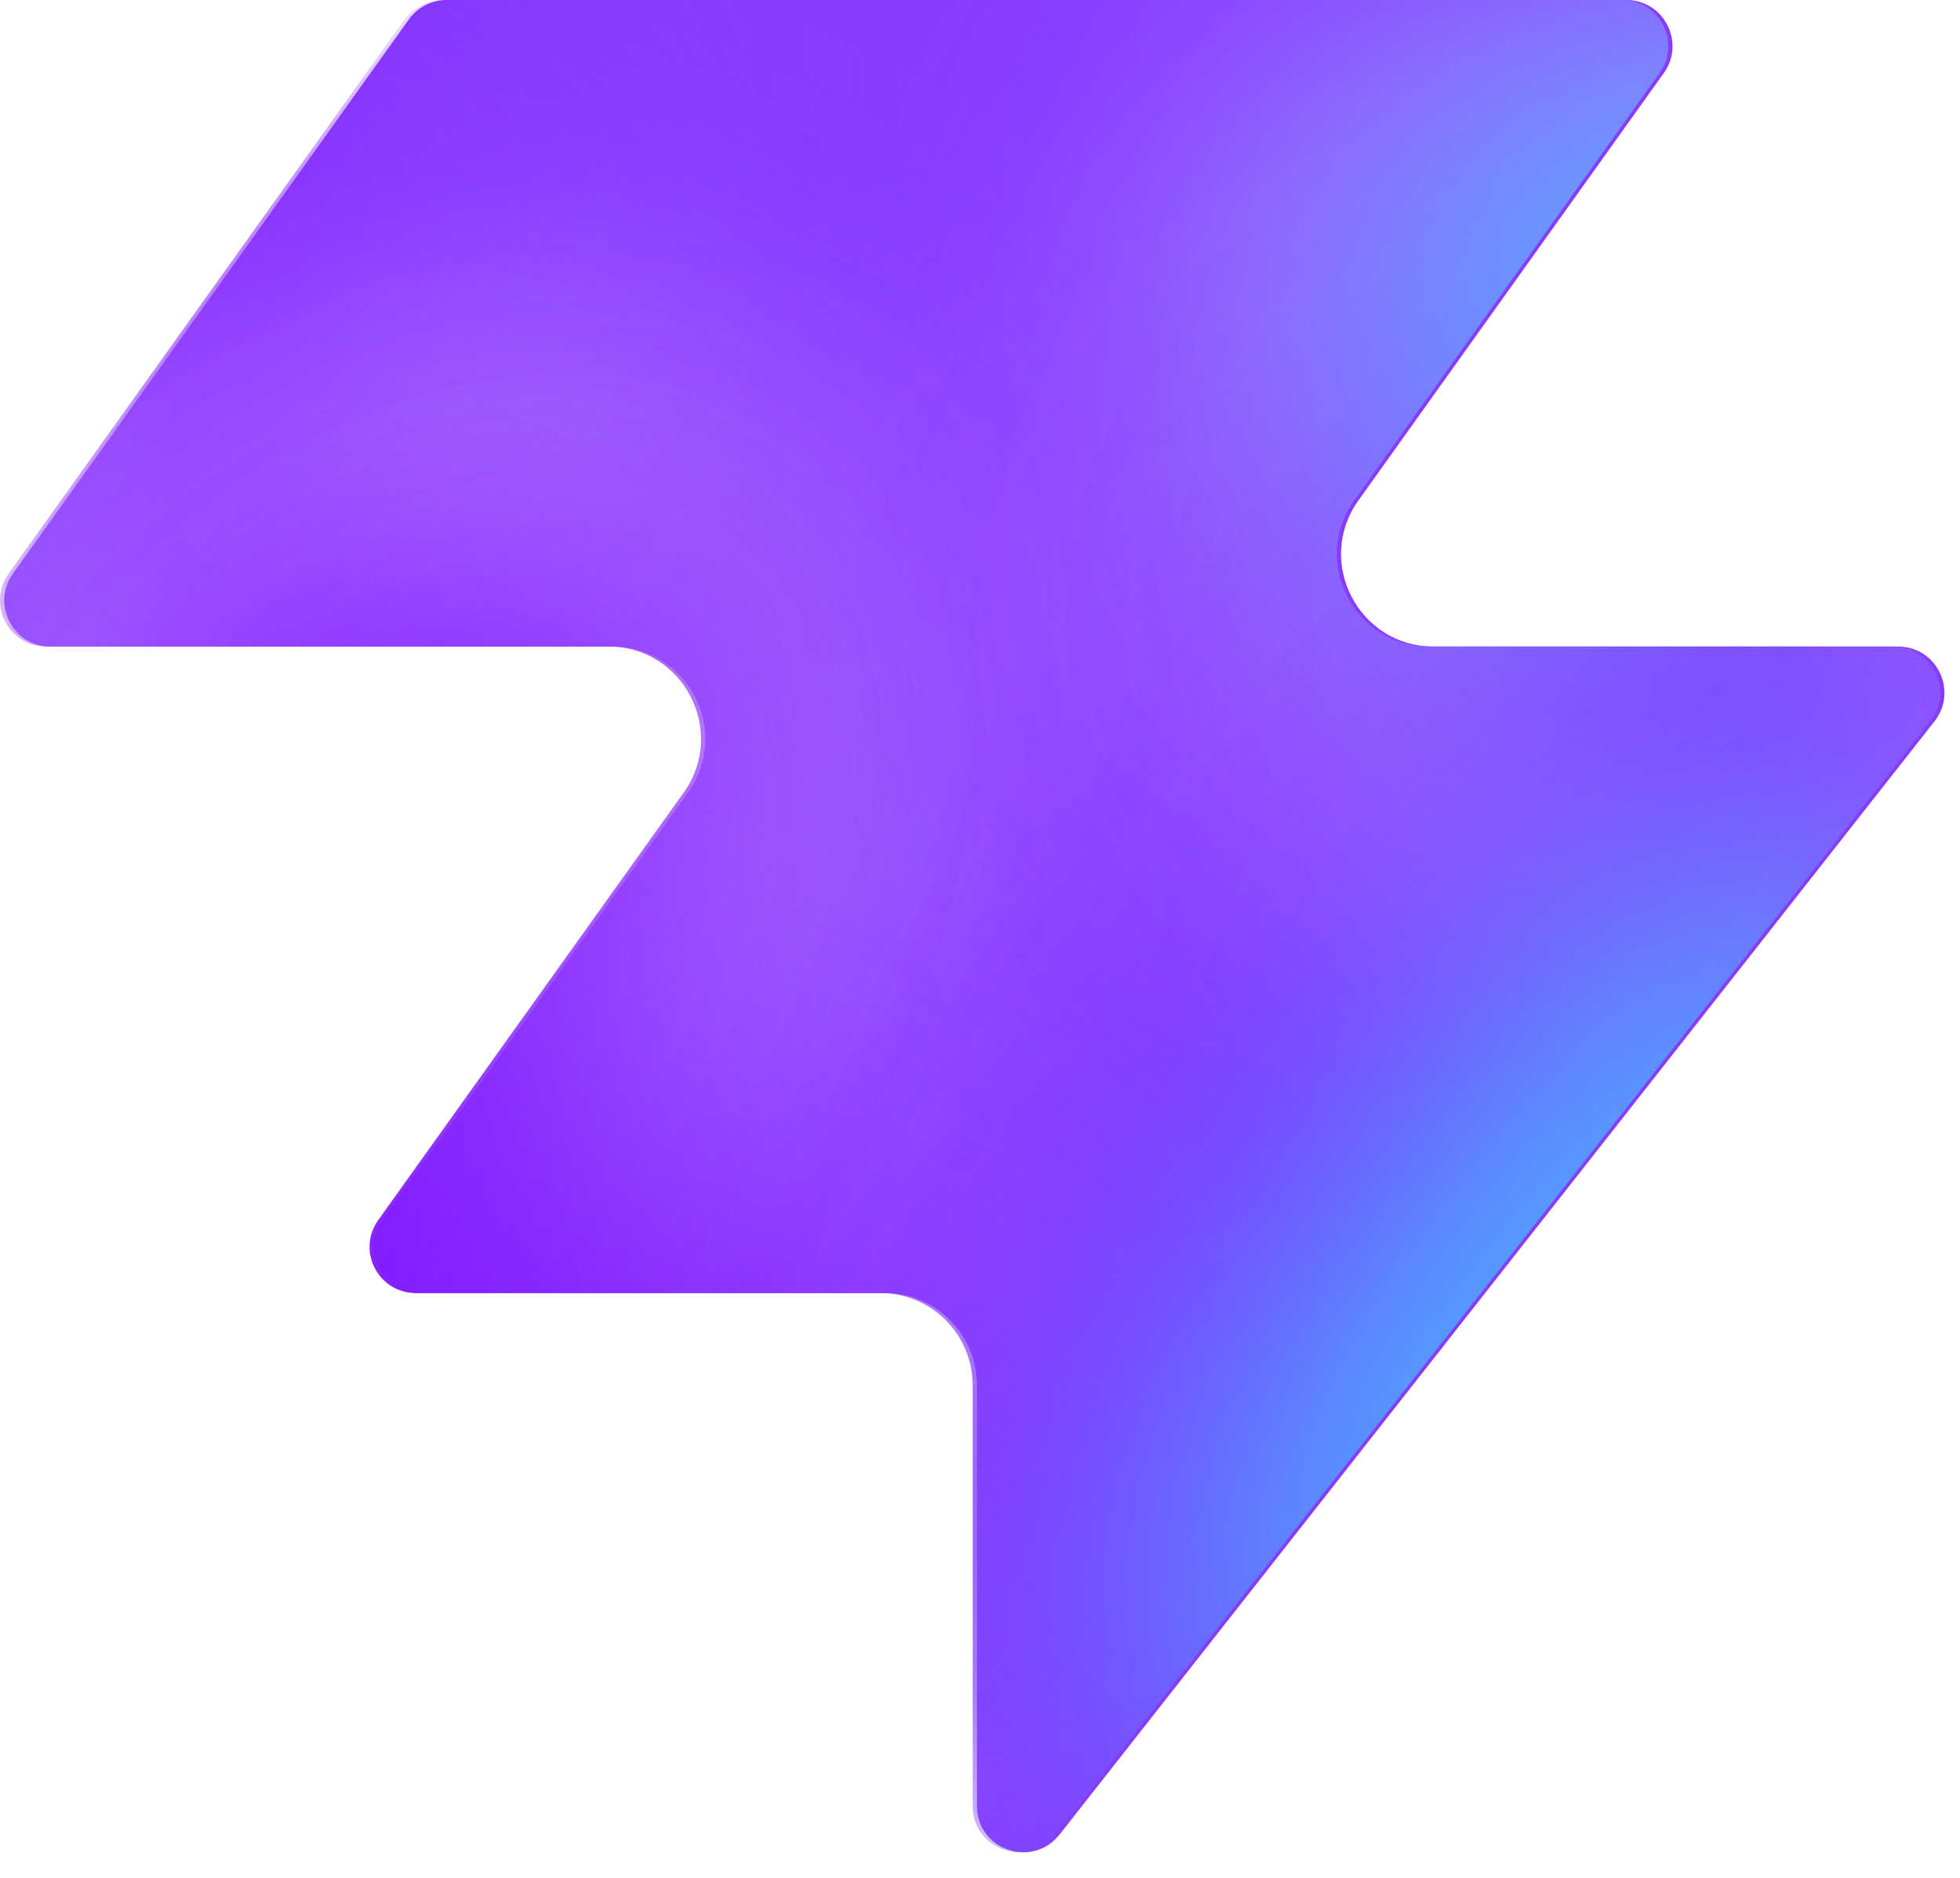
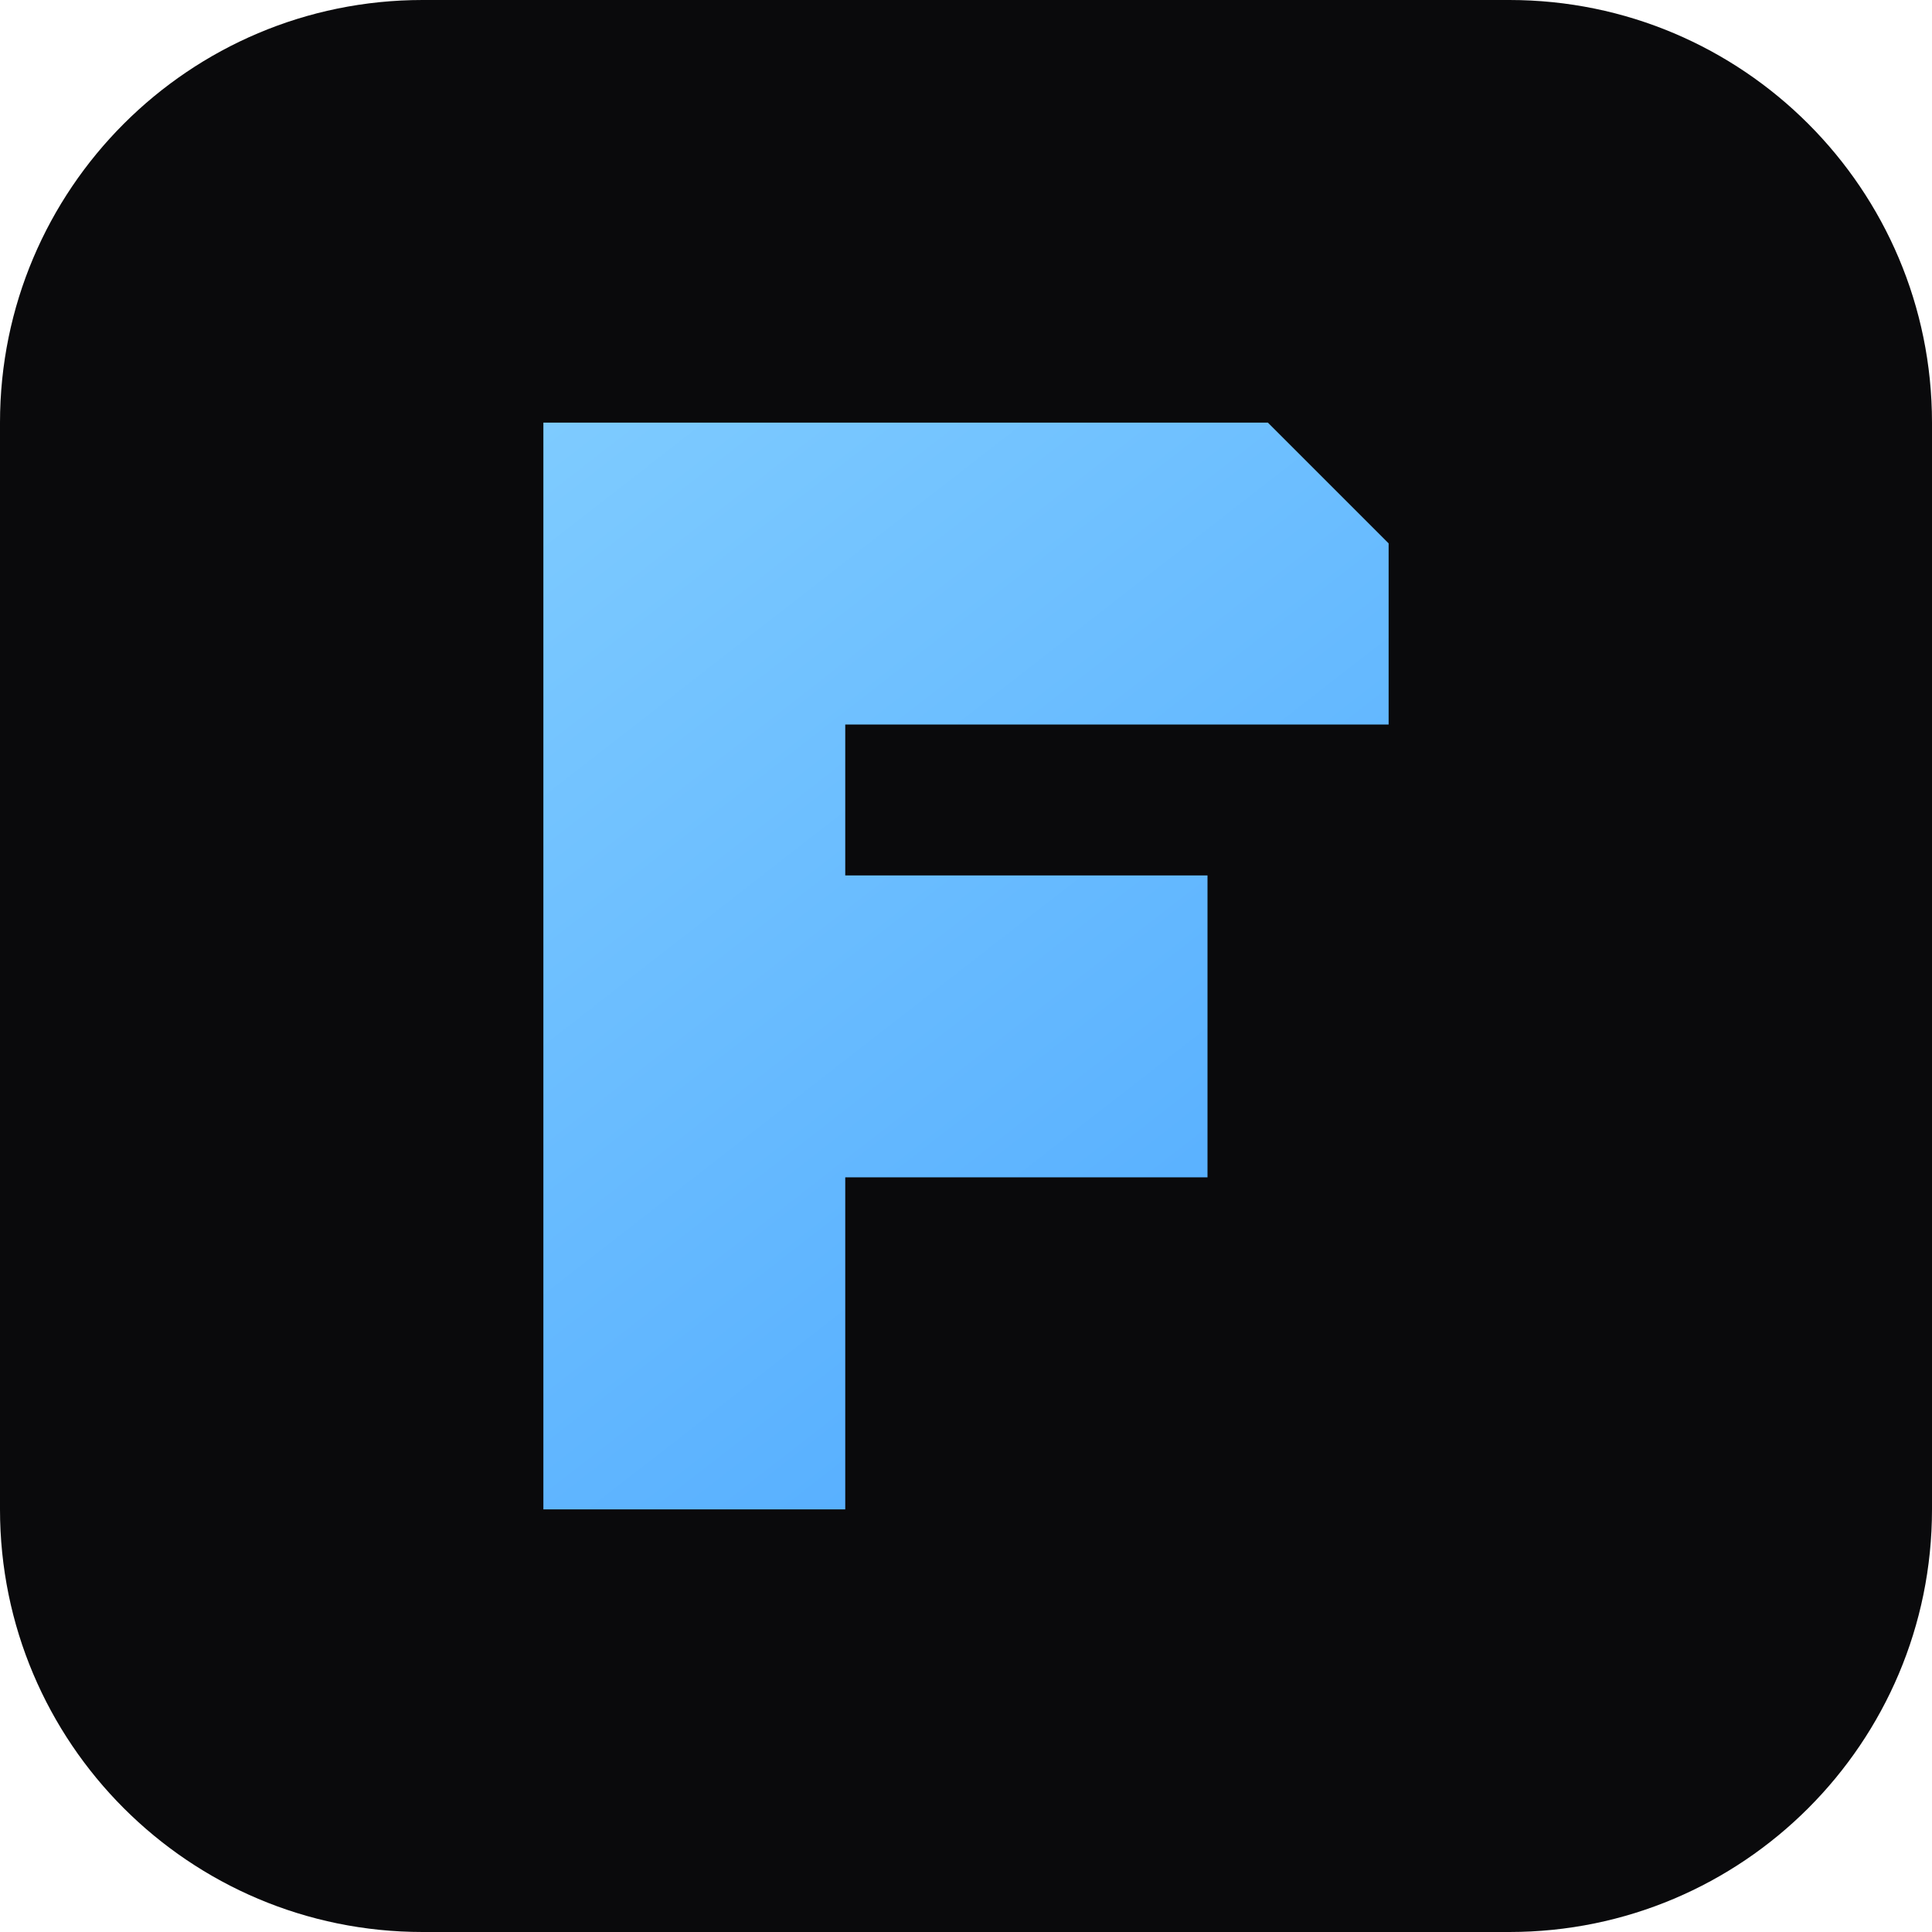
- <svg xmlns="http://www.w3.org/2000/svg" width="48" height="46" fill="none" viewBox="0 0 48 46">
-   <path fill="#863bff" d="M25.946 44.938c-.664.845-2.021.375-2.021-.698V33.937a2.26 2.26 0 0 0-2.262-2.262H10.287c-.92 0-1.456-1.04-.92-1.788l7.48-10.471c1.07-1.497 0-3.578-1.842-3.578H1.237c-.92 0-1.456-1.04-.92-1.788L10.013.474c.214-.297.556-.474.92-.474h28.894c.92 0 1.456 1.04.92 1.788l-7.48 10.471c-1.07 1.498 0 3.579 1.842 3.579h11.377c.943 0 1.473 1.088.89 1.83L25.947 44.94z" style="fill:#863bff;fill:color(display-p3 .525 .23 1);fill-opacity:1" />
-   <mask id="a" width="48" height="46" x="0" y="0" maskUnits="userSpaceOnUse" style="mask-type:alpha">
-     <path fill="#000" d="M25.842 44.938c-.664.844-2.021.375-2.021-.698V33.937a2.26 2.26 0 0 0-2.262-2.262H10.183c-.92 0-1.456-1.04-.92-1.788l7.48-10.471c1.07-1.498 0-3.579-1.842-3.579H1.133c-.92 0-1.456-1.04-.92-1.787L9.91.473c.214-.297.556-.474.92-.474h28.894c.92 0 1.456 1.04.92 1.788l-7.48 10.471c-1.07 1.498 0 3.578 1.842 3.578h11.377c.943 0 1.473 1.088.89 1.832L25.843 44.94z" style="fill:#000;fill-opacity:1" />
-   </mask>
-   <g mask="url(#a)">
-     <g filter="url(#b)">
-       <ellipse cx="5.508" cy="14.704" fill="#ede6ff" rx="5.508" ry="14.704" style="fill:#ede6ff;fill:color(display-p3 .927 .903 1);fill-opacity:1" transform="matrix(.00324 1 1 -.00324 -4.47 31.516)" />
-     </g>
-     <g filter="url(#c)">
-       <ellipse cx="10.399" cy="29.851" fill="#ede6ff" rx="10.399" ry="29.851" style="fill:#ede6ff;fill:color(display-p3 .927 .903 1);fill-opacity:1" transform="matrix(.00324 1 1 -.00324 -39.328 7.883)" />
-     </g>
-     <g filter="url(#d)">
-       <ellipse cx="5.508" cy="30.487" fill="#7e14ff" rx="5.508" ry="30.487" style="fill:#7e14ff;fill:color(display-p3 .492 .077 1);fill-opacity:1" transform="rotate(89.814 -25.913 -14.639)scale(1 -1)" />
-     </g>
-     <g filter="url(#e)">
-       <ellipse cx="5.508" cy="30.599" fill="#7e14ff" rx="5.508" ry="30.599" style="fill:#7e14ff;fill:color(display-p3 .492 .077 1);fill-opacity:1" transform="rotate(89.814 -32.644 -3.334)scale(1 -1)" />
-     </g>
-     <g filter="url(#f)">
-       <ellipse cx="5.508" cy="30.599" fill="#7e14ff" rx="5.508" ry="30.599" style="fill:#7e14ff;fill:color(display-p3 .492 .077 1);fill-opacity:1" transform="matrix(.00324 1 1 -.00324 -34.34 30.47)" />
-     </g>
-     <g filter="url(#g)">
-       <ellipse cx="14.072" cy="22.078" fill="#ede6ff" rx="14.072" ry="22.078" style="fill:#ede6ff;fill:color(display-p3 .927 .903 1);fill-opacity:1" transform="rotate(93.35 24.506 48.493)scale(-1 1)" />
-     </g>
-     <g filter="url(#h)">
-       <ellipse cx="3.47" cy="21.501" fill="#7e14ff" rx="3.47" ry="21.501" style="fill:#7e14ff;fill:color(display-p3 .492 .077 1);fill-opacity:1" transform="rotate(89.009 28.708 47.59)scale(-1 1)" />
-     </g>
-     <g filter="url(#i)">
-       <ellipse cx="3.47" cy="21.501" fill="#7e14ff" rx="3.47" ry="21.501" style="fill:#7e14ff;fill:color(display-p3 .492 .077 1);fill-opacity:1" transform="rotate(89.009 28.708 47.59)scale(-1 1)" />
-     </g>
-     <g filter="url(#j)">
-       <ellipse cx=".387" cy="8.972" fill="#7e14ff" rx="4.407" ry="29.108" style="fill:#7e14ff;fill:color(display-p3 .492 .077 1);fill-opacity:1" transform="rotate(39.51 .387 8.972)" />
-     </g>
-     <g filter="url(#k)">
-       <ellipse cx="47.523" cy="-6.092" fill="#7e14ff" rx="4.407" ry="29.108" style="fill:#7e14ff;fill:color(display-p3 .492 .077 1);fill-opacity:1" transform="rotate(37.892 47.523 -6.092)" />
-     </g>
-     <g filter="url(#l)">
-       <ellipse cx="41.412" cy="6.333" fill="#47bfff" rx="5.971" ry="9.665" style="fill:#47bfff;fill:color(display-p3 .28 .748 1);fill-opacity:1" transform="rotate(37.892 41.412 6.333)" />
-     </g>
-     <g filter="url(#m)">
-       <ellipse cx="-1.879" cy="38.332" fill="#7e14ff" rx="4.407" ry="29.108" style="fill:#7e14ff;fill:color(display-p3 .492 .077 1);fill-opacity:1" transform="rotate(37.892 -1.88 38.332)" />
-     </g>
-     <g filter="url(#n)">
-       <ellipse cx="-1.879" cy="38.332" fill="#7e14ff" rx="4.407" ry="29.108" style="fill:#7e14ff;fill:color(display-p3 .492 .077 1);fill-opacity:1" transform="rotate(37.892 -1.88 38.332)" />
-     </g>
-     <g filter="url(#o)">
-       <ellipse cx="35.651" cy="29.907" fill="#7e14ff" rx="4.407" ry="29.108" style="fill:#7e14ff;fill:color(display-p3 .492 .077 1);fill-opacity:1" transform="rotate(37.892 35.651 29.907)" />
-     </g>
-     <g filter="url(#p)">
-       <ellipse cx="38.418" cy="32.4" fill="#47bfff" rx="5.971" ry="15.297" style="fill:#47bfff;fill:color(display-p3 .28 .748 1);fill-opacity:1" transform="rotate(37.892 38.418 32.4)" />
-     </g>
-   </g>
+ <svg xmlns="http://www.w3.org/2000/svg" viewBox="0 0 32 32" width="32" height="32">
+   <rect width="32" height="32" rx="7" fill="#0a0a0c" />
  <defs>
-     <filter id="b" width="60.045" height="41.654" x="-19.77" y="16.149" color-interpolation-filters="sRGB" filterUnits="userSpaceOnUse">
-       <feFlood flood-opacity="0" result="BackgroundImageFix" />
-       <feBlend in="SourceGraphic" in2="BackgroundImageFix" result="shape" />
-       <feGaussianBlur result="effect1_foregroundBlur_2002_17158" stdDeviation="7.659" />
-     </filter>
-     <filter id="c" width="90.34" height="51.437" x="-54.613" y="-7.533" color-interpolation-filters="sRGB" filterUnits="userSpaceOnUse">
-       <feFlood flood-opacity="0" result="BackgroundImageFix" />
-       <feBlend in="SourceGraphic" in2="BackgroundImageFix" result="shape" />
-       <feGaussianBlur result="effect1_foregroundBlur_2002_17158" stdDeviation="7.659" />
-     </filter>
-     <filter id="d" width="79.355" height="29.4" x="-49.64" y="2.03" color-interpolation-filters="sRGB" filterUnits="userSpaceOnUse">
-       <feFlood flood-opacity="0" result="BackgroundImageFix" />
-       <feBlend in="SourceGraphic" in2="BackgroundImageFix" result="shape" />
-       <feGaussianBlur result="effect1_foregroundBlur_2002_17158" stdDeviation="4.596" />
-     </filter>
-     <filter id="e" width="79.579" height="29.4" x="-45.045" y="20.029" color-interpolation-filters="sRGB" filterUnits="userSpaceOnUse">
-       <feFlood flood-opacity="0" result="BackgroundImageFix" />
-       <feBlend in="SourceGraphic" in2="BackgroundImageFix" result="shape" />
-       <feGaussianBlur result="effect1_foregroundBlur_2002_17158" stdDeviation="4.596" />
-     </filter>
-     <filter id="f" width="79.579" height="29.4" x="-43.513" y="21.178" color-interpolation-filters="sRGB" filterUnits="userSpaceOnUse">
-       <feFlood flood-opacity="0" result="BackgroundImageFix" />
-       <feBlend in="SourceGraphic" in2="BackgroundImageFix" result="shape" />
-       <feGaussianBlur result="effect1_foregroundBlur_2002_17158" stdDeviation="4.596" />
-     </filter>
-     <filter id="g" width="74.749" height="58.852" x="15.756" y="-17.901" color-interpolation-filters="sRGB" filterUnits="userSpaceOnUse">
-       <feFlood flood-opacity="0" result="BackgroundImageFix" />
-       <feBlend in="SourceGraphic" in2="BackgroundImageFix" result="shape" />
-       <feGaussianBlur result="effect1_foregroundBlur_2002_17158" stdDeviation="7.659" />
-     </filter>
-     <filter id="h" width="61.377" height="25.362" x="23.548" y="2.284" color-interpolation-filters="sRGB" filterUnits="userSpaceOnUse">
-       <feFlood flood-opacity="0" result="BackgroundImageFix" />
-       <feBlend in="SourceGraphic" in2="BackgroundImageFix" result="shape" />
-       <feGaussianBlur result="effect1_foregroundBlur_2002_17158" stdDeviation="4.596" />
-     </filter>
-     <filter id="i" width="61.377" height="25.362" x="23.548" y="2.284" color-interpolation-filters="sRGB" filterUnits="userSpaceOnUse">
-       <feFlood flood-opacity="0" result="BackgroundImageFix" />
-       <feBlend in="SourceGraphic" in2="BackgroundImageFix" result="shape" />
-       <feGaussianBlur result="effect1_foregroundBlur_2002_17158" stdDeviation="4.596" />
-     </filter>
-     <filter id="j" width="56.045" height="63.649" x="-27.636" y="-22.853" color-interpolation-filters="sRGB" filterUnits="userSpaceOnUse">
-       <feFlood flood-opacity="0" result="BackgroundImageFix" />
-       <feBlend in="SourceGraphic" in2="BackgroundImageFix" result="shape" />
-       <feGaussianBlur result="effect1_foregroundBlur_2002_17158" stdDeviation="4.596" />
-     </filter>
-     <filter id="k" width="54.814" height="64.646" x="20.116" y="-38.415" color-interpolation-filters="sRGB" filterUnits="userSpaceOnUse">
-       <feFlood flood-opacity="0" result="BackgroundImageFix" />
-       <feBlend in="SourceGraphic" in2="BackgroundImageFix" result="shape" />
-       <feGaussianBlur result="effect1_foregroundBlur_2002_17158" stdDeviation="4.596" />
-     </filter>
-     <filter id="l" width="33.541" height="35.313" x="24.641" y="-11.323" color-interpolation-filters="sRGB" filterUnits="userSpaceOnUse">
-       <feFlood flood-opacity="0" result="BackgroundImageFix" />
-       <feBlend in="SourceGraphic" in2="BackgroundImageFix" result="shape" />
-       <feGaussianBlur result="effect1_foregroundBlur_2002_17158" stdDeviation="4.596" />
-     </filter>
-     <filter id="m" width="54.814" height="64.646" x="-29.286" y="6.009" color-interpolation-filters="sRGB" filterUnits="userSpaceOnUse">
-       <feFlood flood-opacity="0" result="BackgroundImageFix" />
-       <feBlend in="SourceGraphic" in2="BackgroundImageFix" result="shape" />
-       <feGaussianBlur result="effect1_foregroundBlur_2002_17158" stdDeviation="4.596" />
-     </filter>
-     <filter id="n" width="54.814" height="64.646" x="-29.286" y="6.009" color-interpolation-filters="sRGB" filterUnits="userSpaceOnUse">
-       <feFlood flood-opacity="0" result="BackgroundImageFix" />
-       <feBlend in="SourceGraphic" in2="BackgroundImageFix" result="shape" />
-       <feGaussianBlur result="effect1_foregroundBlur_2002_17158" stdDeviation="4.596" />
-     </filter>
-     <filter id="o" width="54.814" height="64.646" x="8.244" y="-2.416" color-interpolation-filters="sRGB" filterUnits="userSpaceOnUse">
-       <feFlood flood-opacity="0" result="BackgroundImageFix" />
-       <feBlend in="SourceGraphic" in2="BackgroundImageFix" result="shape" />
-       <feGaussianBlur result="effect1_foregroundBlur_2002_17158" stdDeviation="4.596" />
-     </filter>
-     <filter id="p" width="39.409" height="43.623" x="18.713" y="10.588" color-interpolation-filters="sRGB" filterUnits="userSpaceOnUse">
-       <feFlood flood-opacity="0" result="BackgroundImageFix" />
-       <feBlend in="SourceGraphic" in2="BackgroundImageFix" result="shape" />
-       <feGaussianBlur result="effect1_foregroundBlur_2002_17158" stdDeviation="4.596" />
-     </filter>
+     <linearGradient id="g" x1="9" y1="7" x2="23" y2="25" gradientUnits="userSpaceOnUse">
+       <stop offset="0" stop-color="#7ecbff" />
+       <stop offset="1" stop-color="#4da8ff" />
+     </linearGradient>
  </defs>
+   <path fill="url(#g)" d="M9 7h12l2 2v3H14v2.5h6v5h-6V25H9z" />
</svg>
